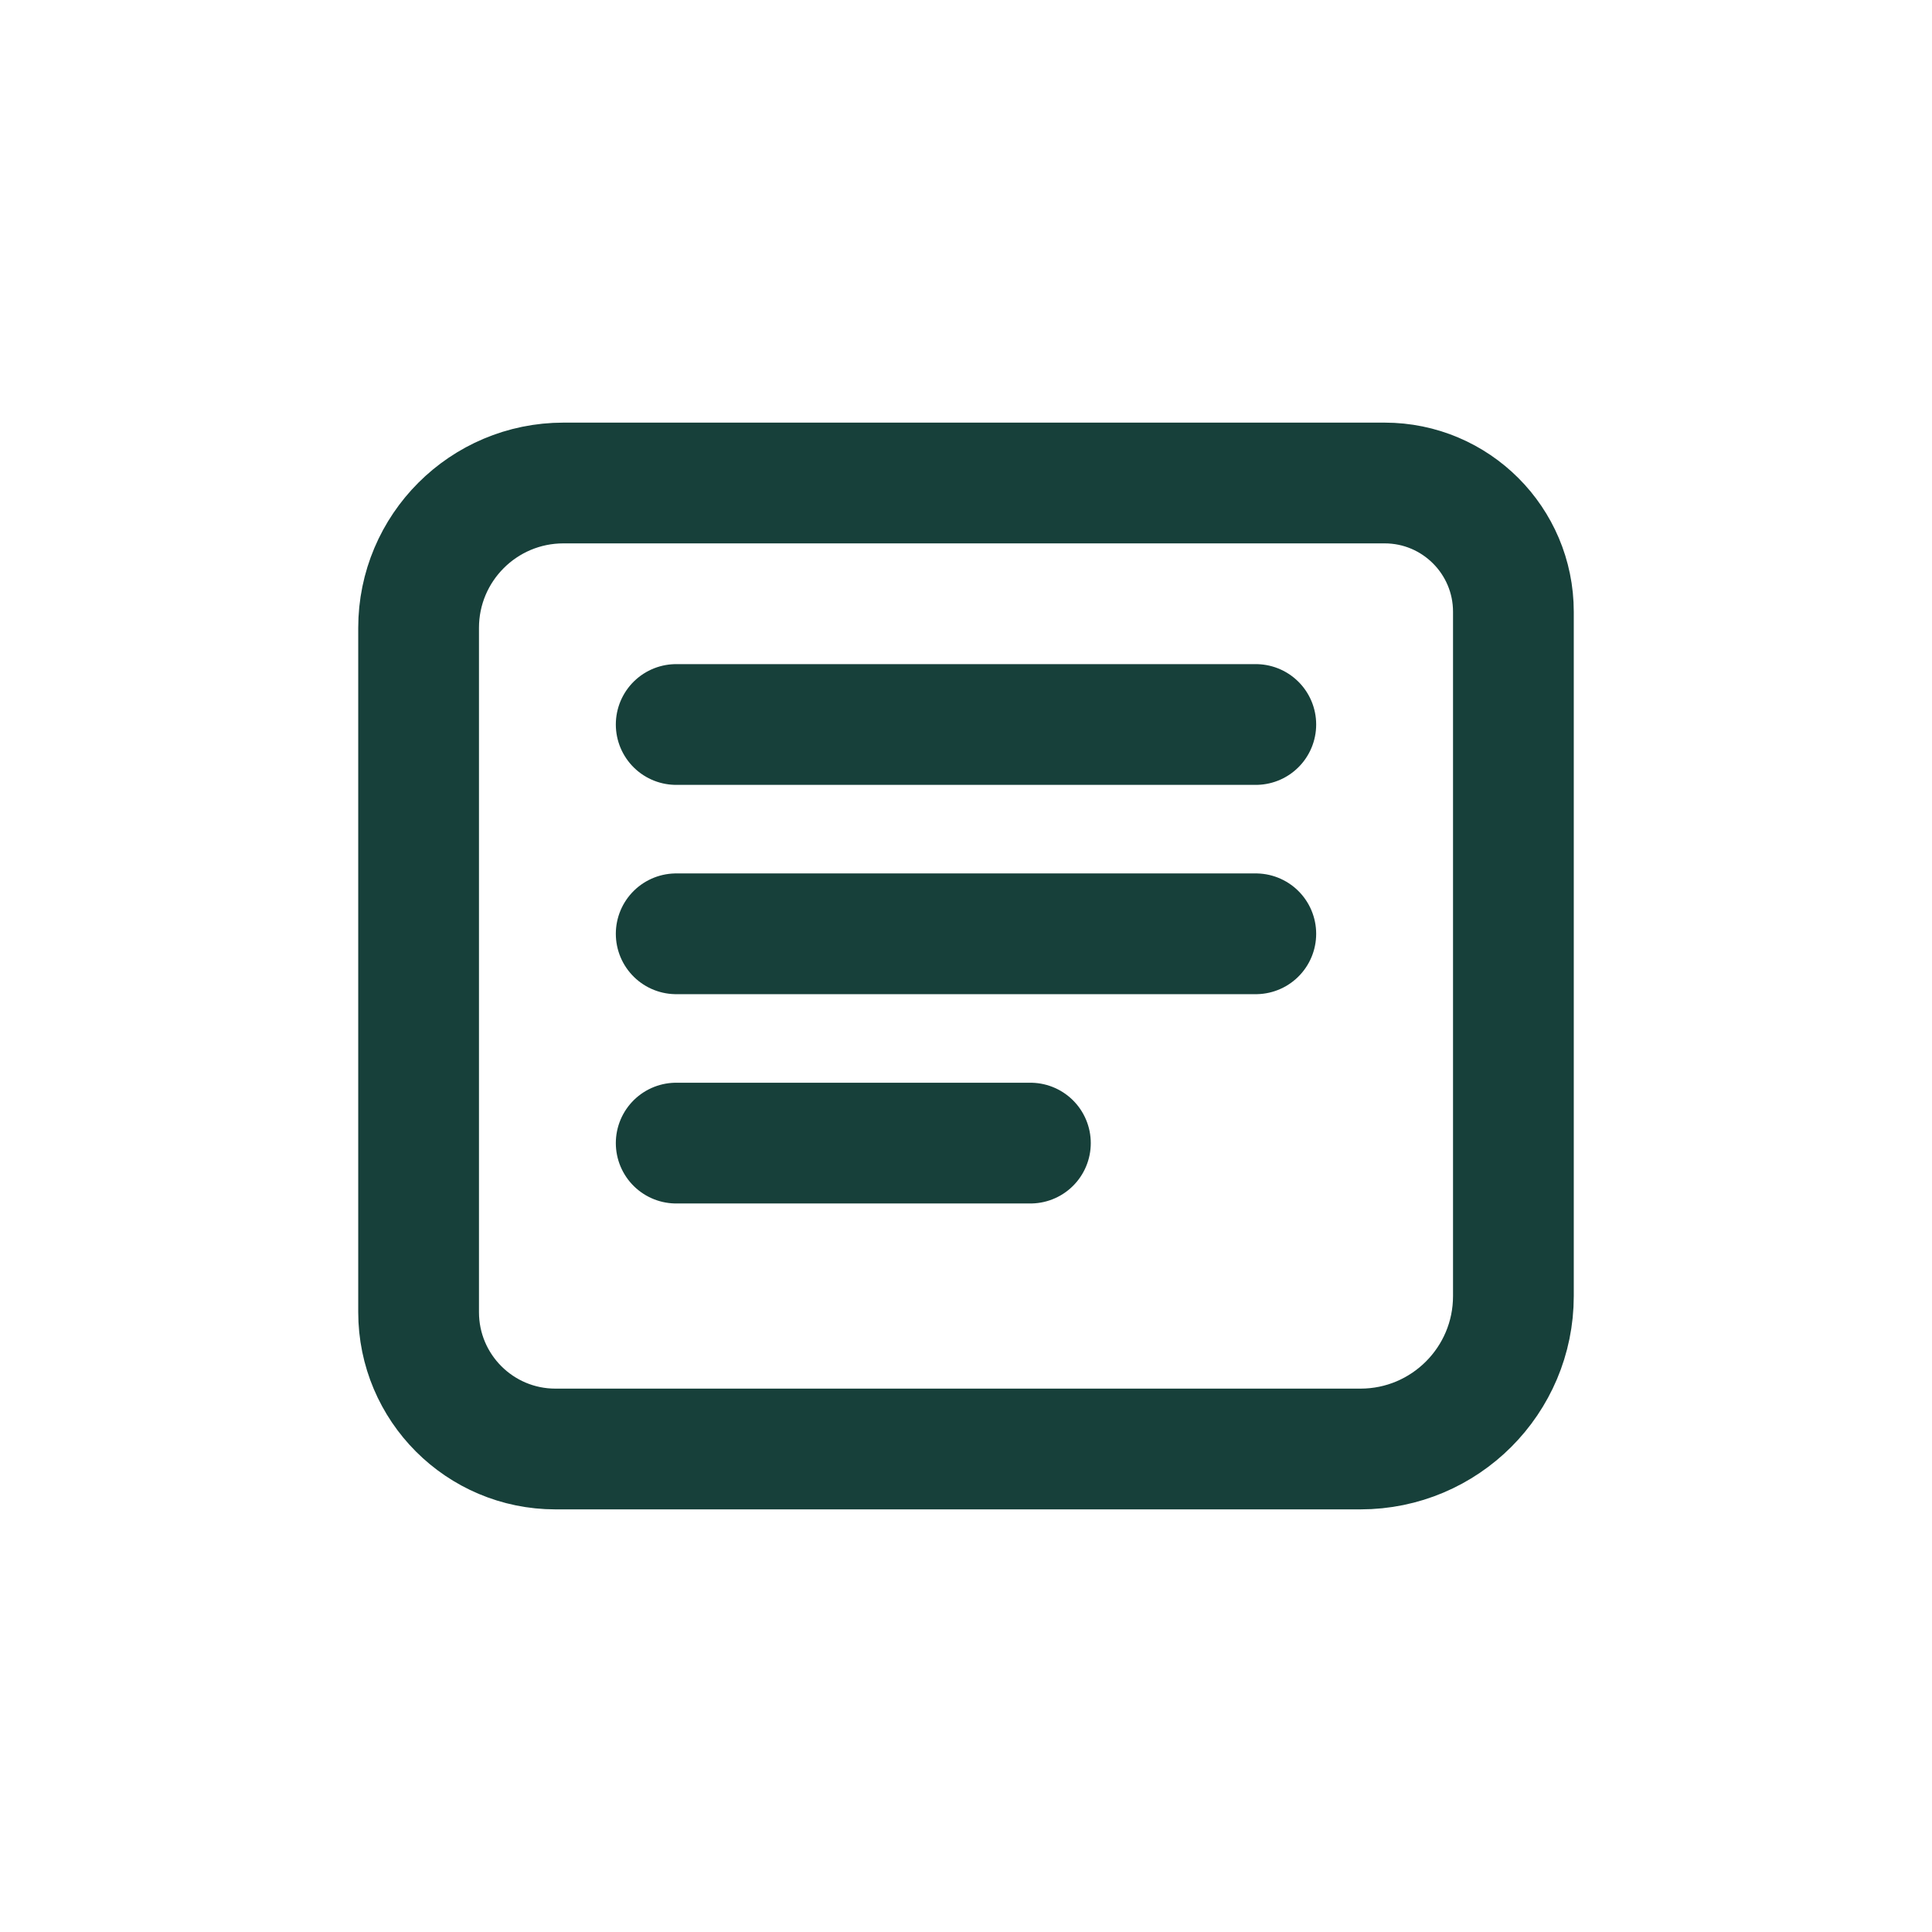
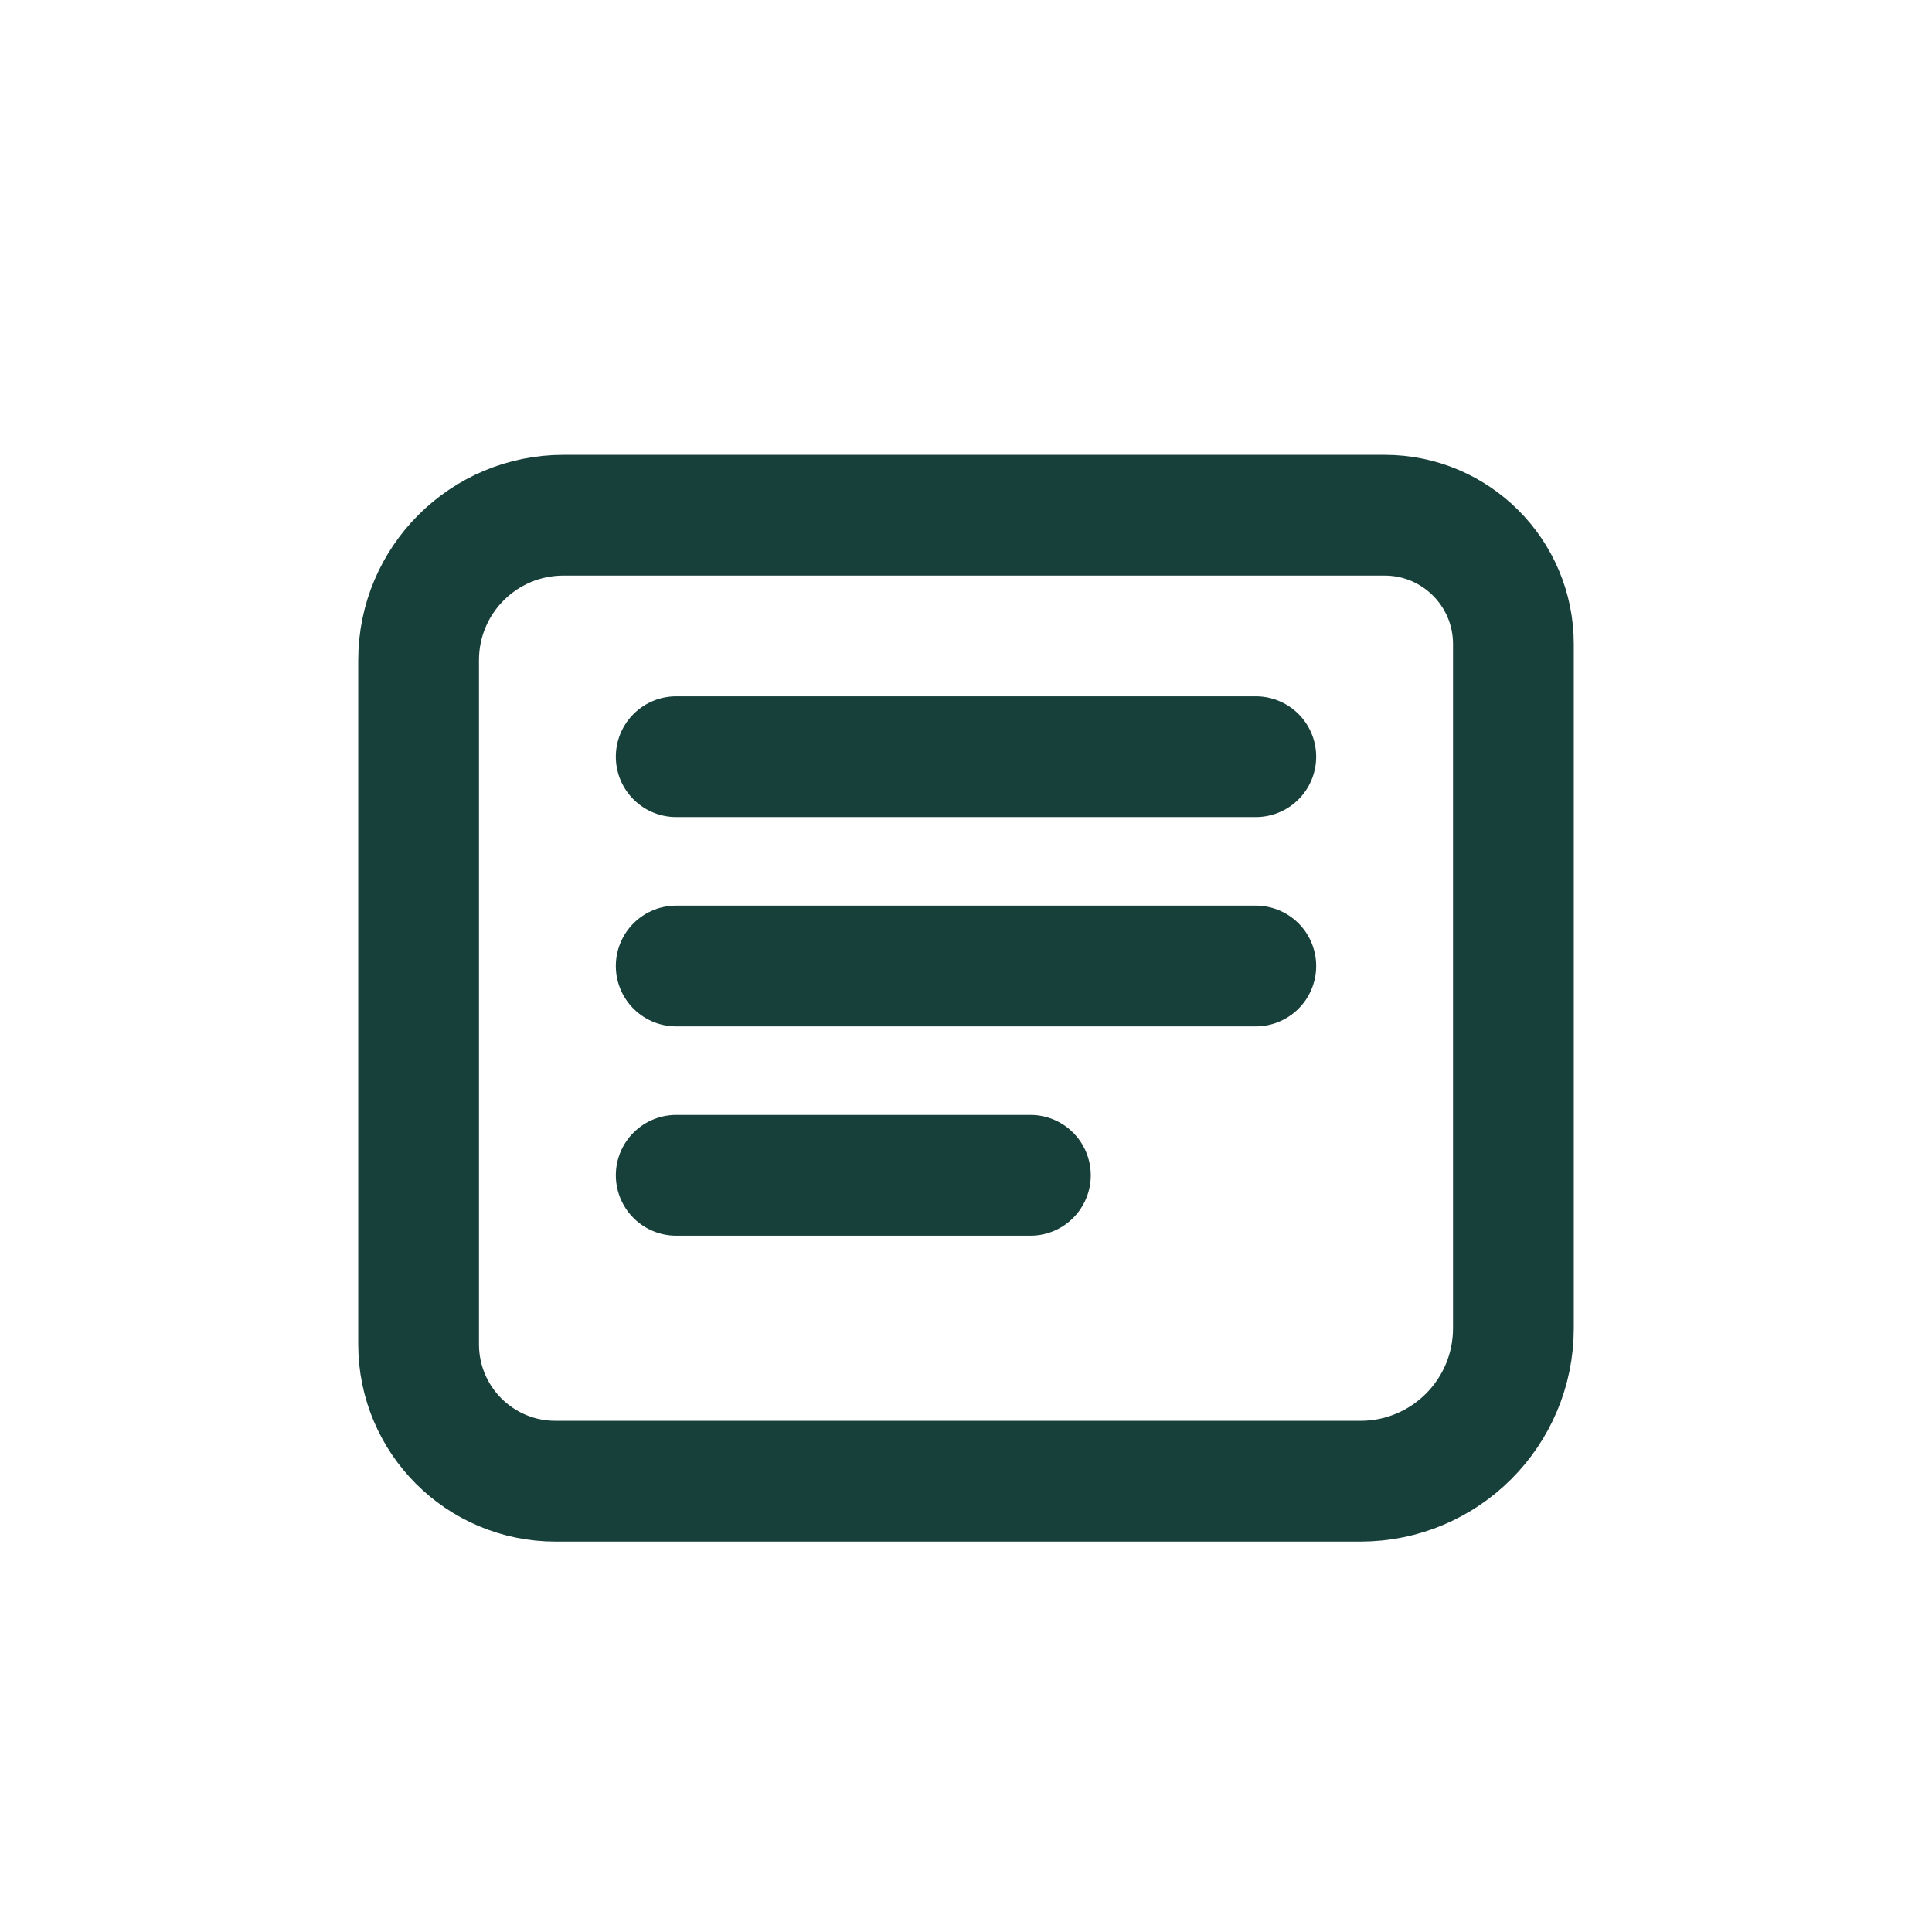
<svg xmlns="http://www.w3.org/2000/svg" width="24" height="24" viewBox="0 0 24 24" fill="none" stroke="#17403A" stroke-width="1.5" stroke-linecap="round" stroke-linejoin="round">
-   <g transform="translate(-0.0 -0.4)">
-     <path d="M7.0 6.4h10.2a1.6 1.6 0 0 1 1.6 1.6v8.5a1.9 1.9 0 0 1 -1.9 1.9h-10.0a1.7 1.7 0 0 1 -1.7 -1.7v-8.5a1.8 1.8 0 0 1 1.8 -1.8z" />
-     <path d="M8.4 9.4h7.2M8.4 12h7.2M8.4 14.6h4.4" />
-   </g>
+   <path d="M7.0 6.4h10.2a1.6 1.6 0 0 1 1.6 1.6v8.5a1.9 1.9 0 0 1 -1.9 1.9h-10.0a1.7 1.7 0 0 1 -1.7 -1.7v-8.5a1.8 1.8 0 0 1 1.8 -1.8z" />
+   <path d="M8.4 9.4h7.2M8.4 12h7.2M8.4 14.6h4.4" />
</svg>
